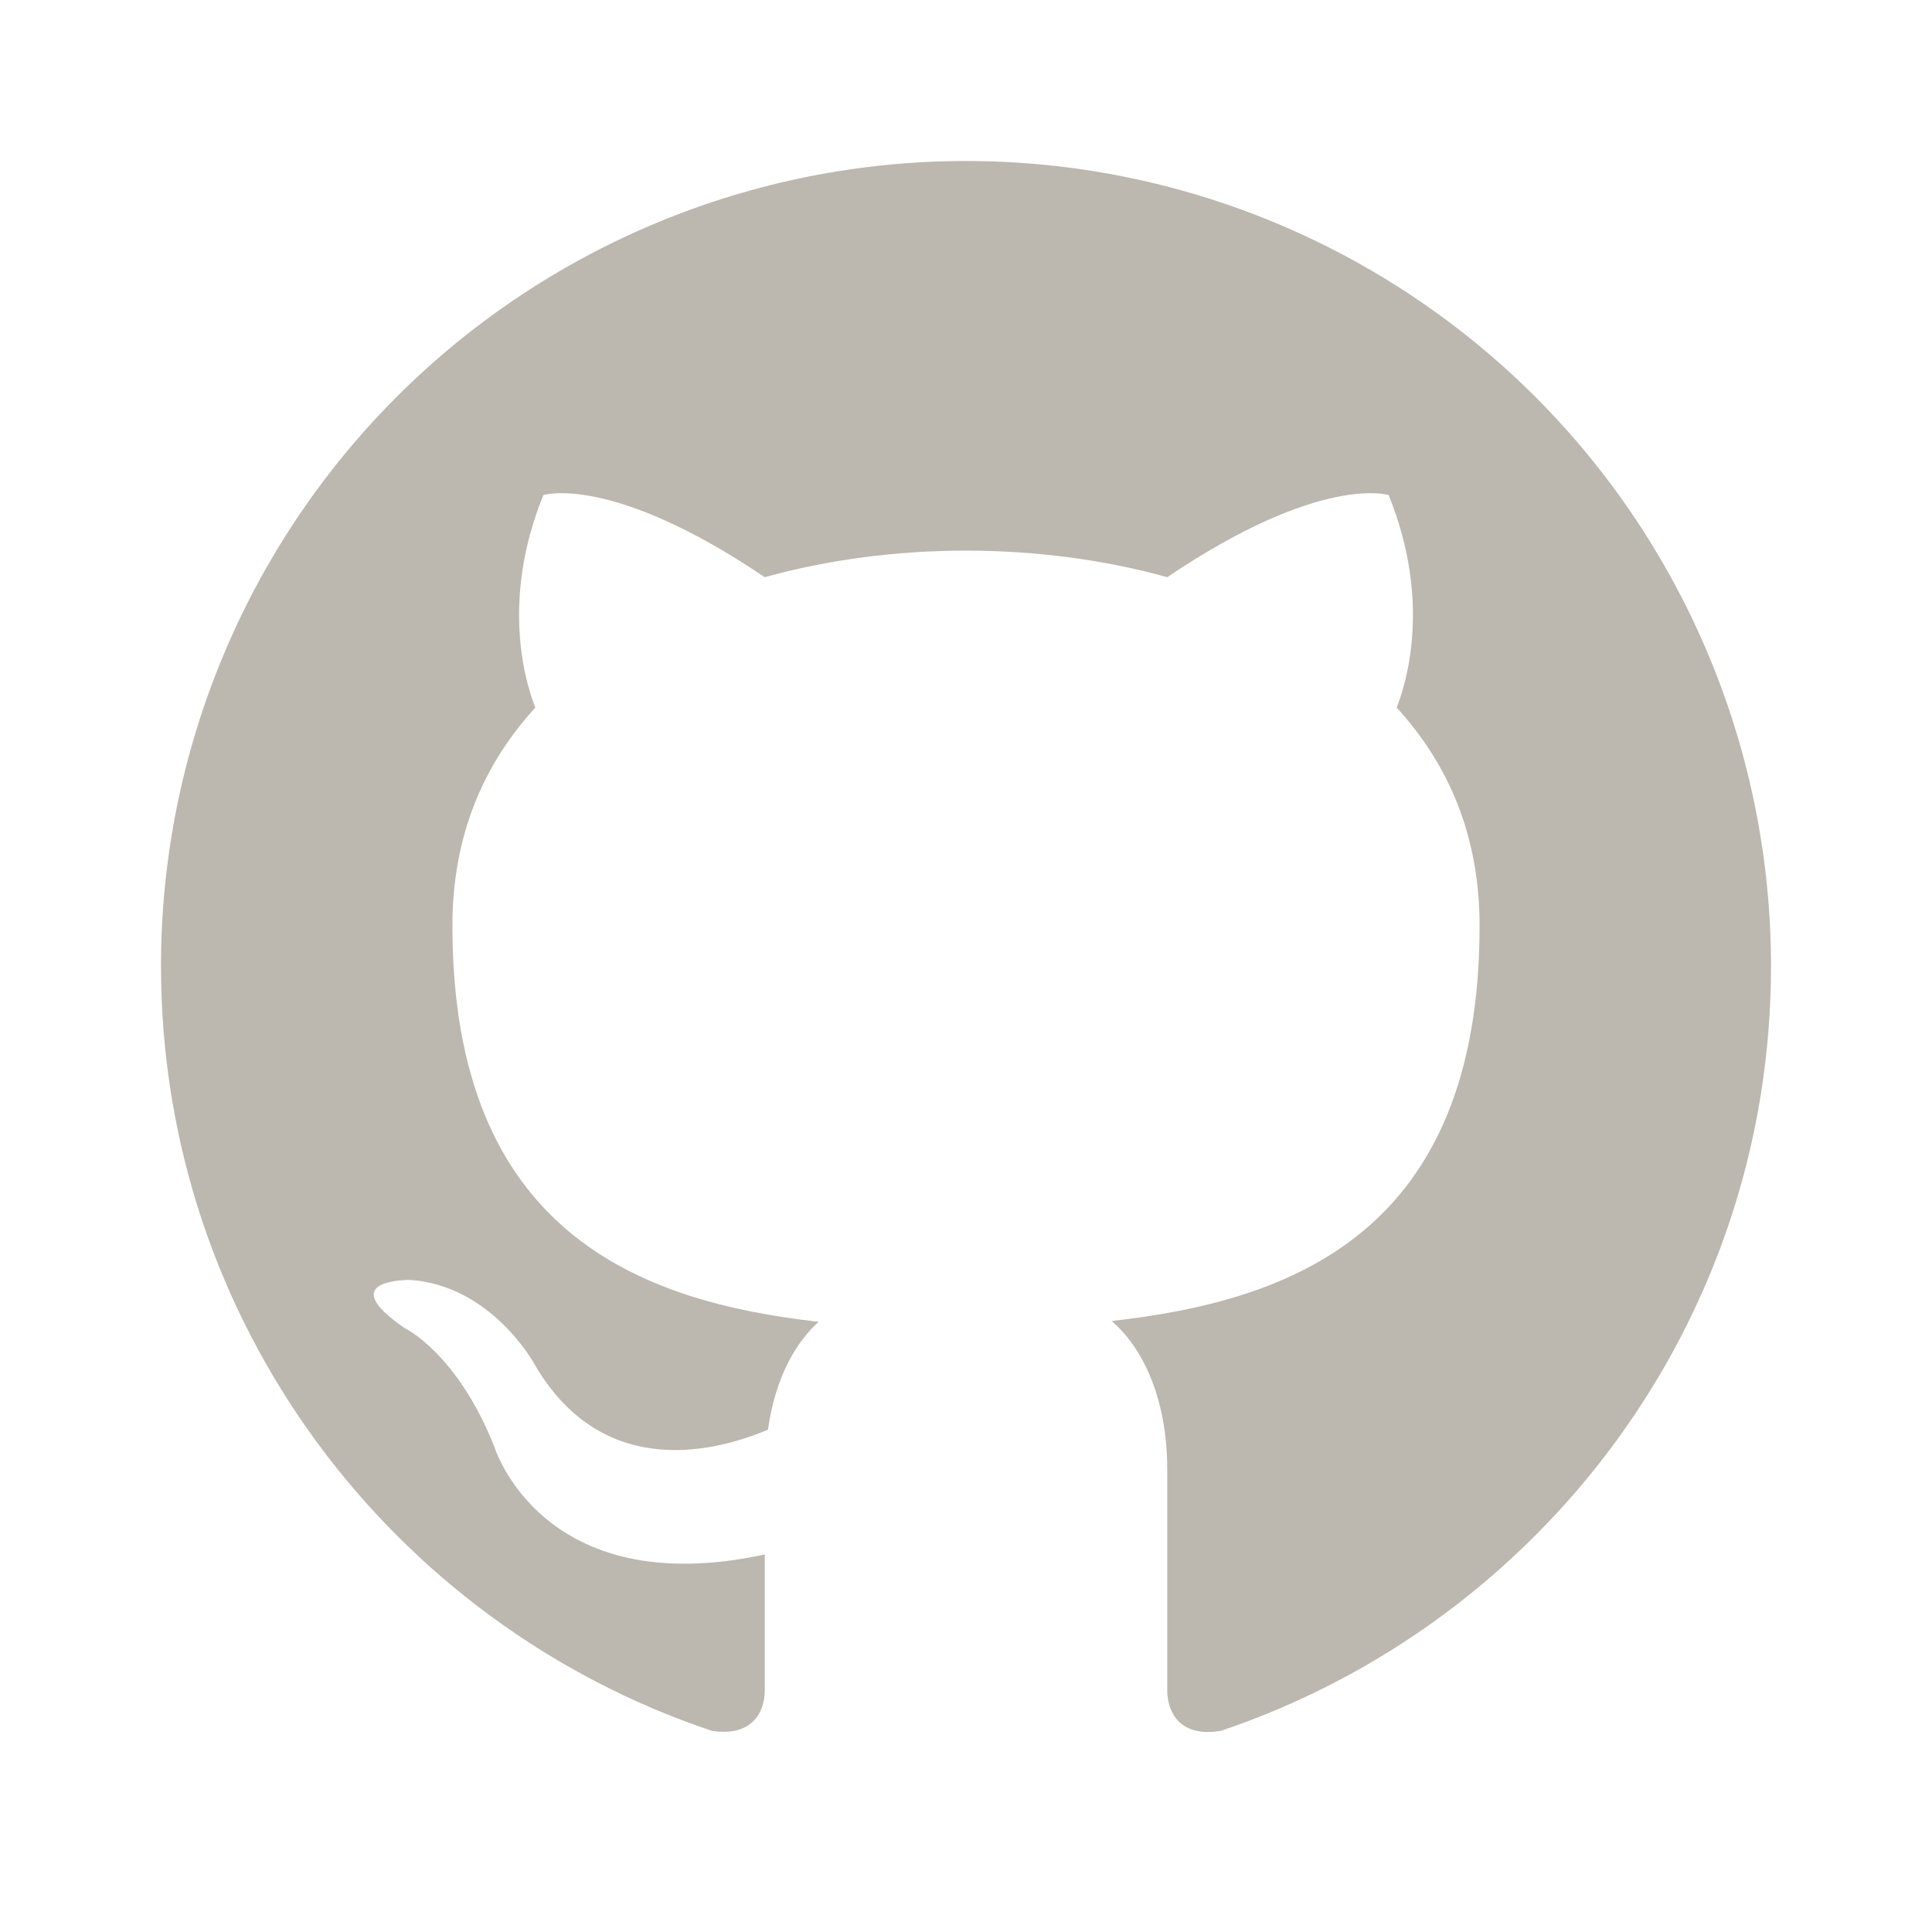
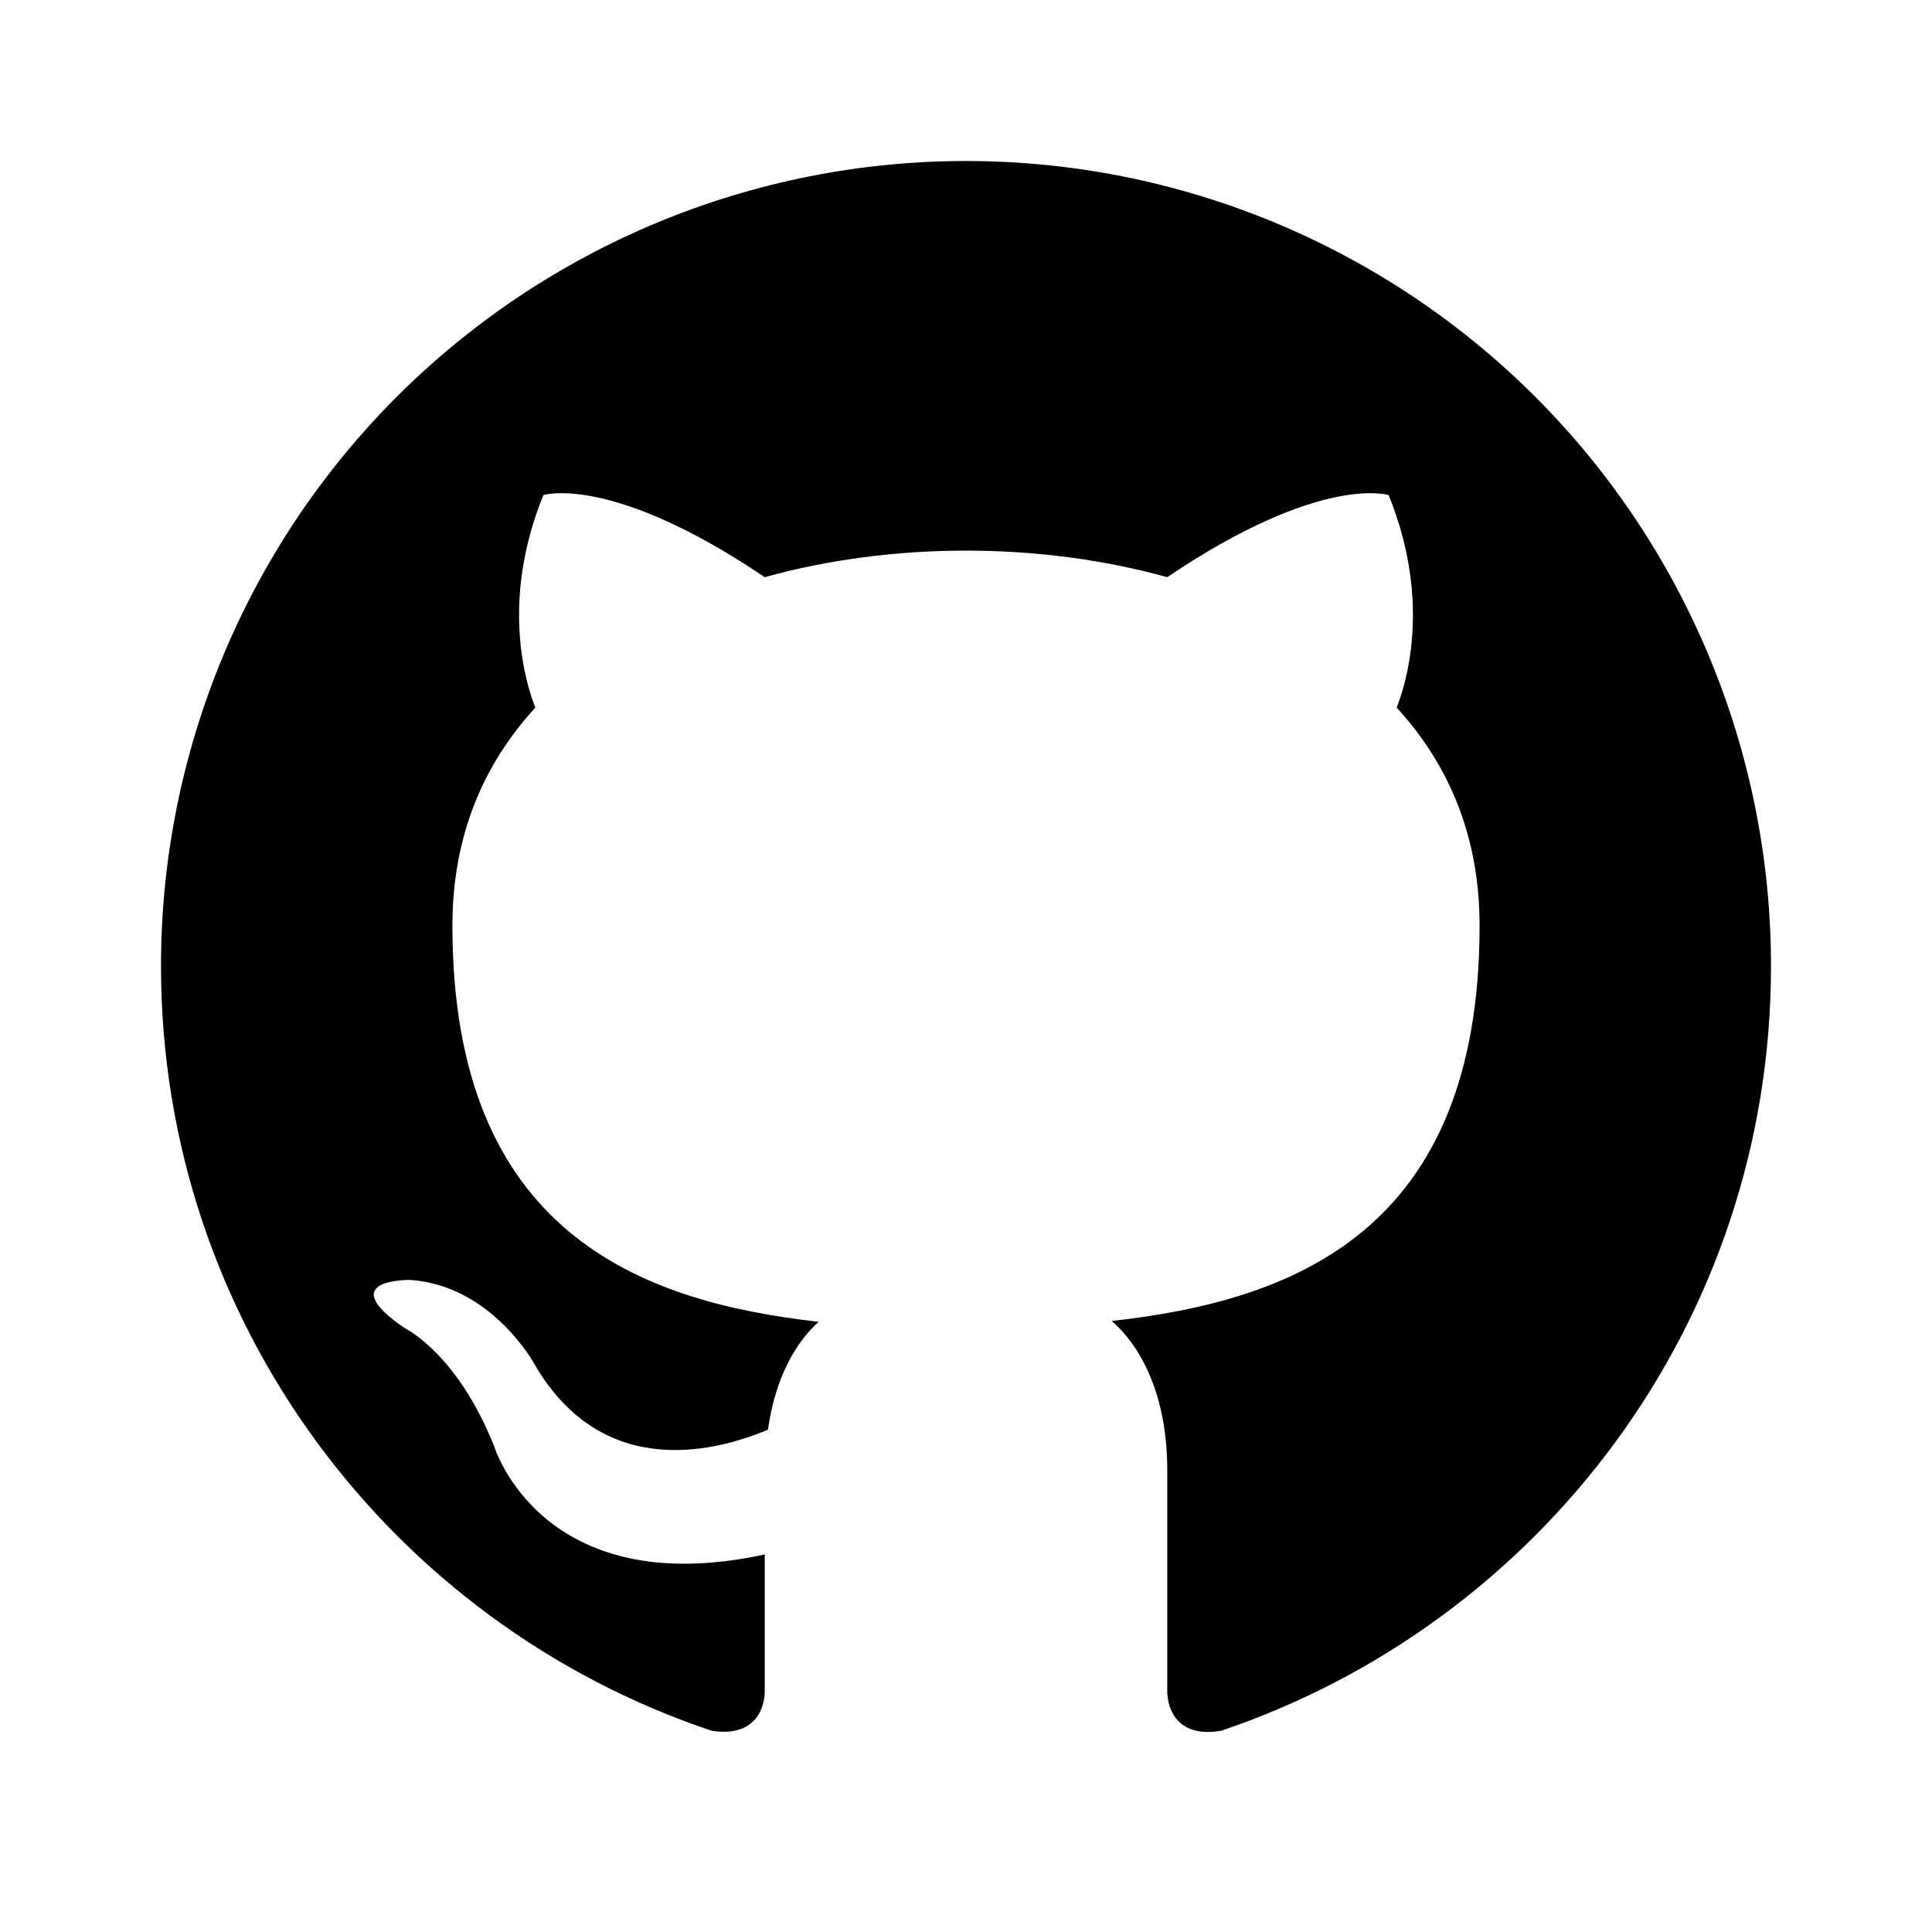
<svg xmlns="http://www.w3.org/2000/svg" width="36" height="36" viewBox="0 0 36 36" fill="none">
-   <path d="M18 3C16.03 3 14.08 3.388 12.26 4.142C10.44 4.896 8.786 6.001 7.393 7.393C4.58 10.206 3 14.022 3 18C3 24.63 7.305 30.255 13.26 32.25C14.01 32.37 14.25 31.905 14.25 31.5V28.965C10.095 29.865 9.21 26.955 9.21 26.955C8.52 25.215 7.545 24.75 7.545 24.75C6.18 23.82 7.65 23.85 7.65 23.85C9.15 23.955 9.945 25.395 9.945 25.395C11.25 27.675 13.455 27 14.31 26.64C14.445 25.665 14.835 25.005 15.255 24.63C11.925 24.255 8.43 22.965 8.43 17.25C8.43 15.585 9 14.25 9.975 13.185C9.825 12.81 9.3 11.25 10.125 9.225C10.125 9.225 11.385 8.82 14.25 10.755C15.435 10.425 16.725 10.26 18 10.26C19.275 10.26 20.565 10.425 21.75 10.755C24.615 8.82 25.875 9.225 25.875 9.225C26.7 11.25 26.175 12.81 26.025 13.185C27 14.25 27.57 15.585 27.57 17.25C27.57 22.98 24.06 24.24 20.715 24.615C21.255 25.08 21.75 25.995 21.75 27.39V31.5C21.75 31.905 21.99 32.385 22.755 32.25C28.71 30.24 33 24.63 33 18C33 16.03 32.612 14.08 31.858 12.26C31.104 10.44 30 8.786 28.607 7.393C27.214 6.001 25.56 4.896 23.74 4.142C21.92 3.388 19.97 3 18 3Z" fill="#BCB7AF" />
+   <path d="M18 3C16.03 3 14.08 3.388 12.26 4.142C10.44 4.896 8.786 6.001 7.393 7.393C4.58 10.206 3 14.022 3 18C3 24.63 7.305 30.255 13.26 32.25C14.01 32.37 14.25 31.905 14.25 31.5V28.965C10.095 29.865 9.21 26.955 9.21 26.955C8.52 25.215 7.545 24.75 7.545 24.75C6.18 23.82 7.65 23.85 7.65 23.85C9.15 23.955 9.945 25.395 9.945 25.395C11.25 27.675 13.455 27 14.31 26.64C14.445 25.665 14.835 25.005 15.255 24.63C11.925 24.255 8.43 22.965 8.43 17.25C8.43 15.585 9 14.25 9.975 13.185C9.825 12.81 9.3 11.25 10.125 9.225C10.125 9.225 11.385 8.82 14.25 10.755C15.435 10.425 16.725 10.26 18 10.26C19.275 10.26 20.565 10.425 21.75 10.755C24.615 8.82 25.875 9.225 25.875 9.225C26.7 11.25 26.175 12.81 26.025 13.185C27 14.25 27.57 15.585 27.57 17.25C27.57 22.98 24.06 24.24 20.715 24.615C21.255 25.08 21.75 25.995 21.75 27.39V31.5C21.75 31.905 21.99 32.385 22.755 32.25C28.71 30.24 33 24.63 33 18C33 16.03 32.612 14.08 31.858 12.26C31.104 10.44 30 8.786 28.607 7.393C27.214 6.001 25.56 4.896 23.74 4.142C21.92 3.388 19.97 3 18 3Z" fill="black" />
</svg>
